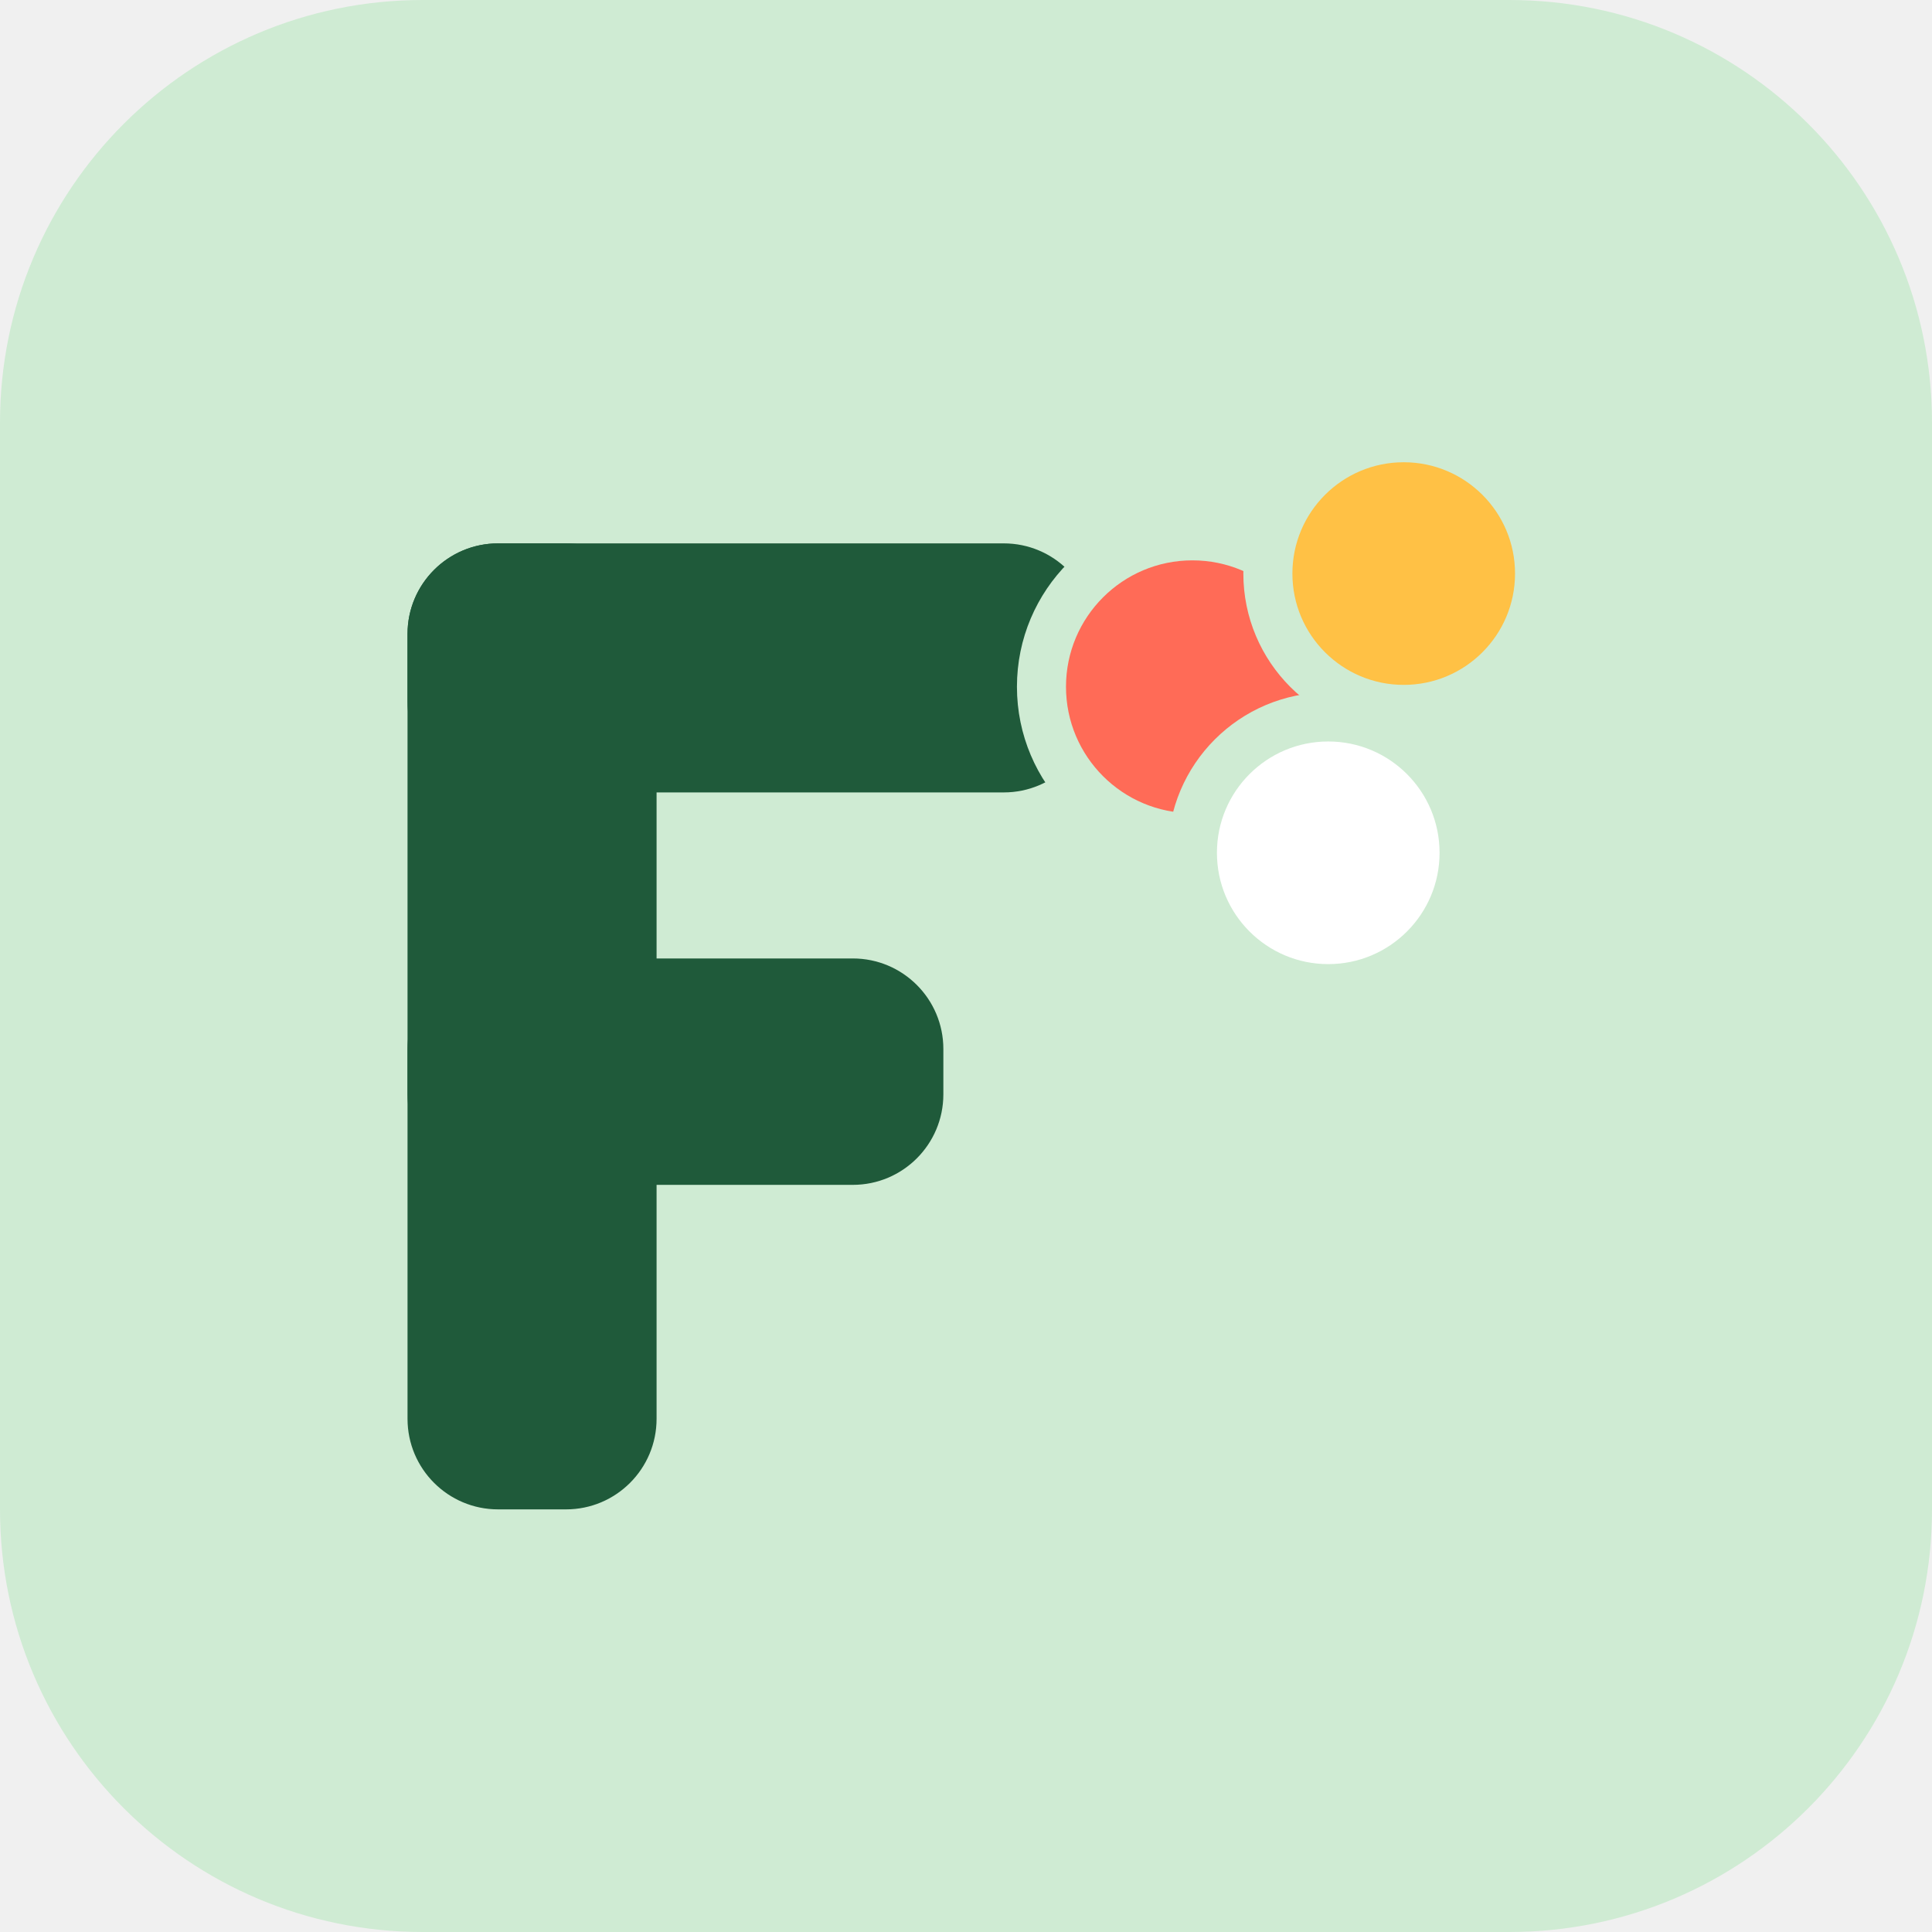
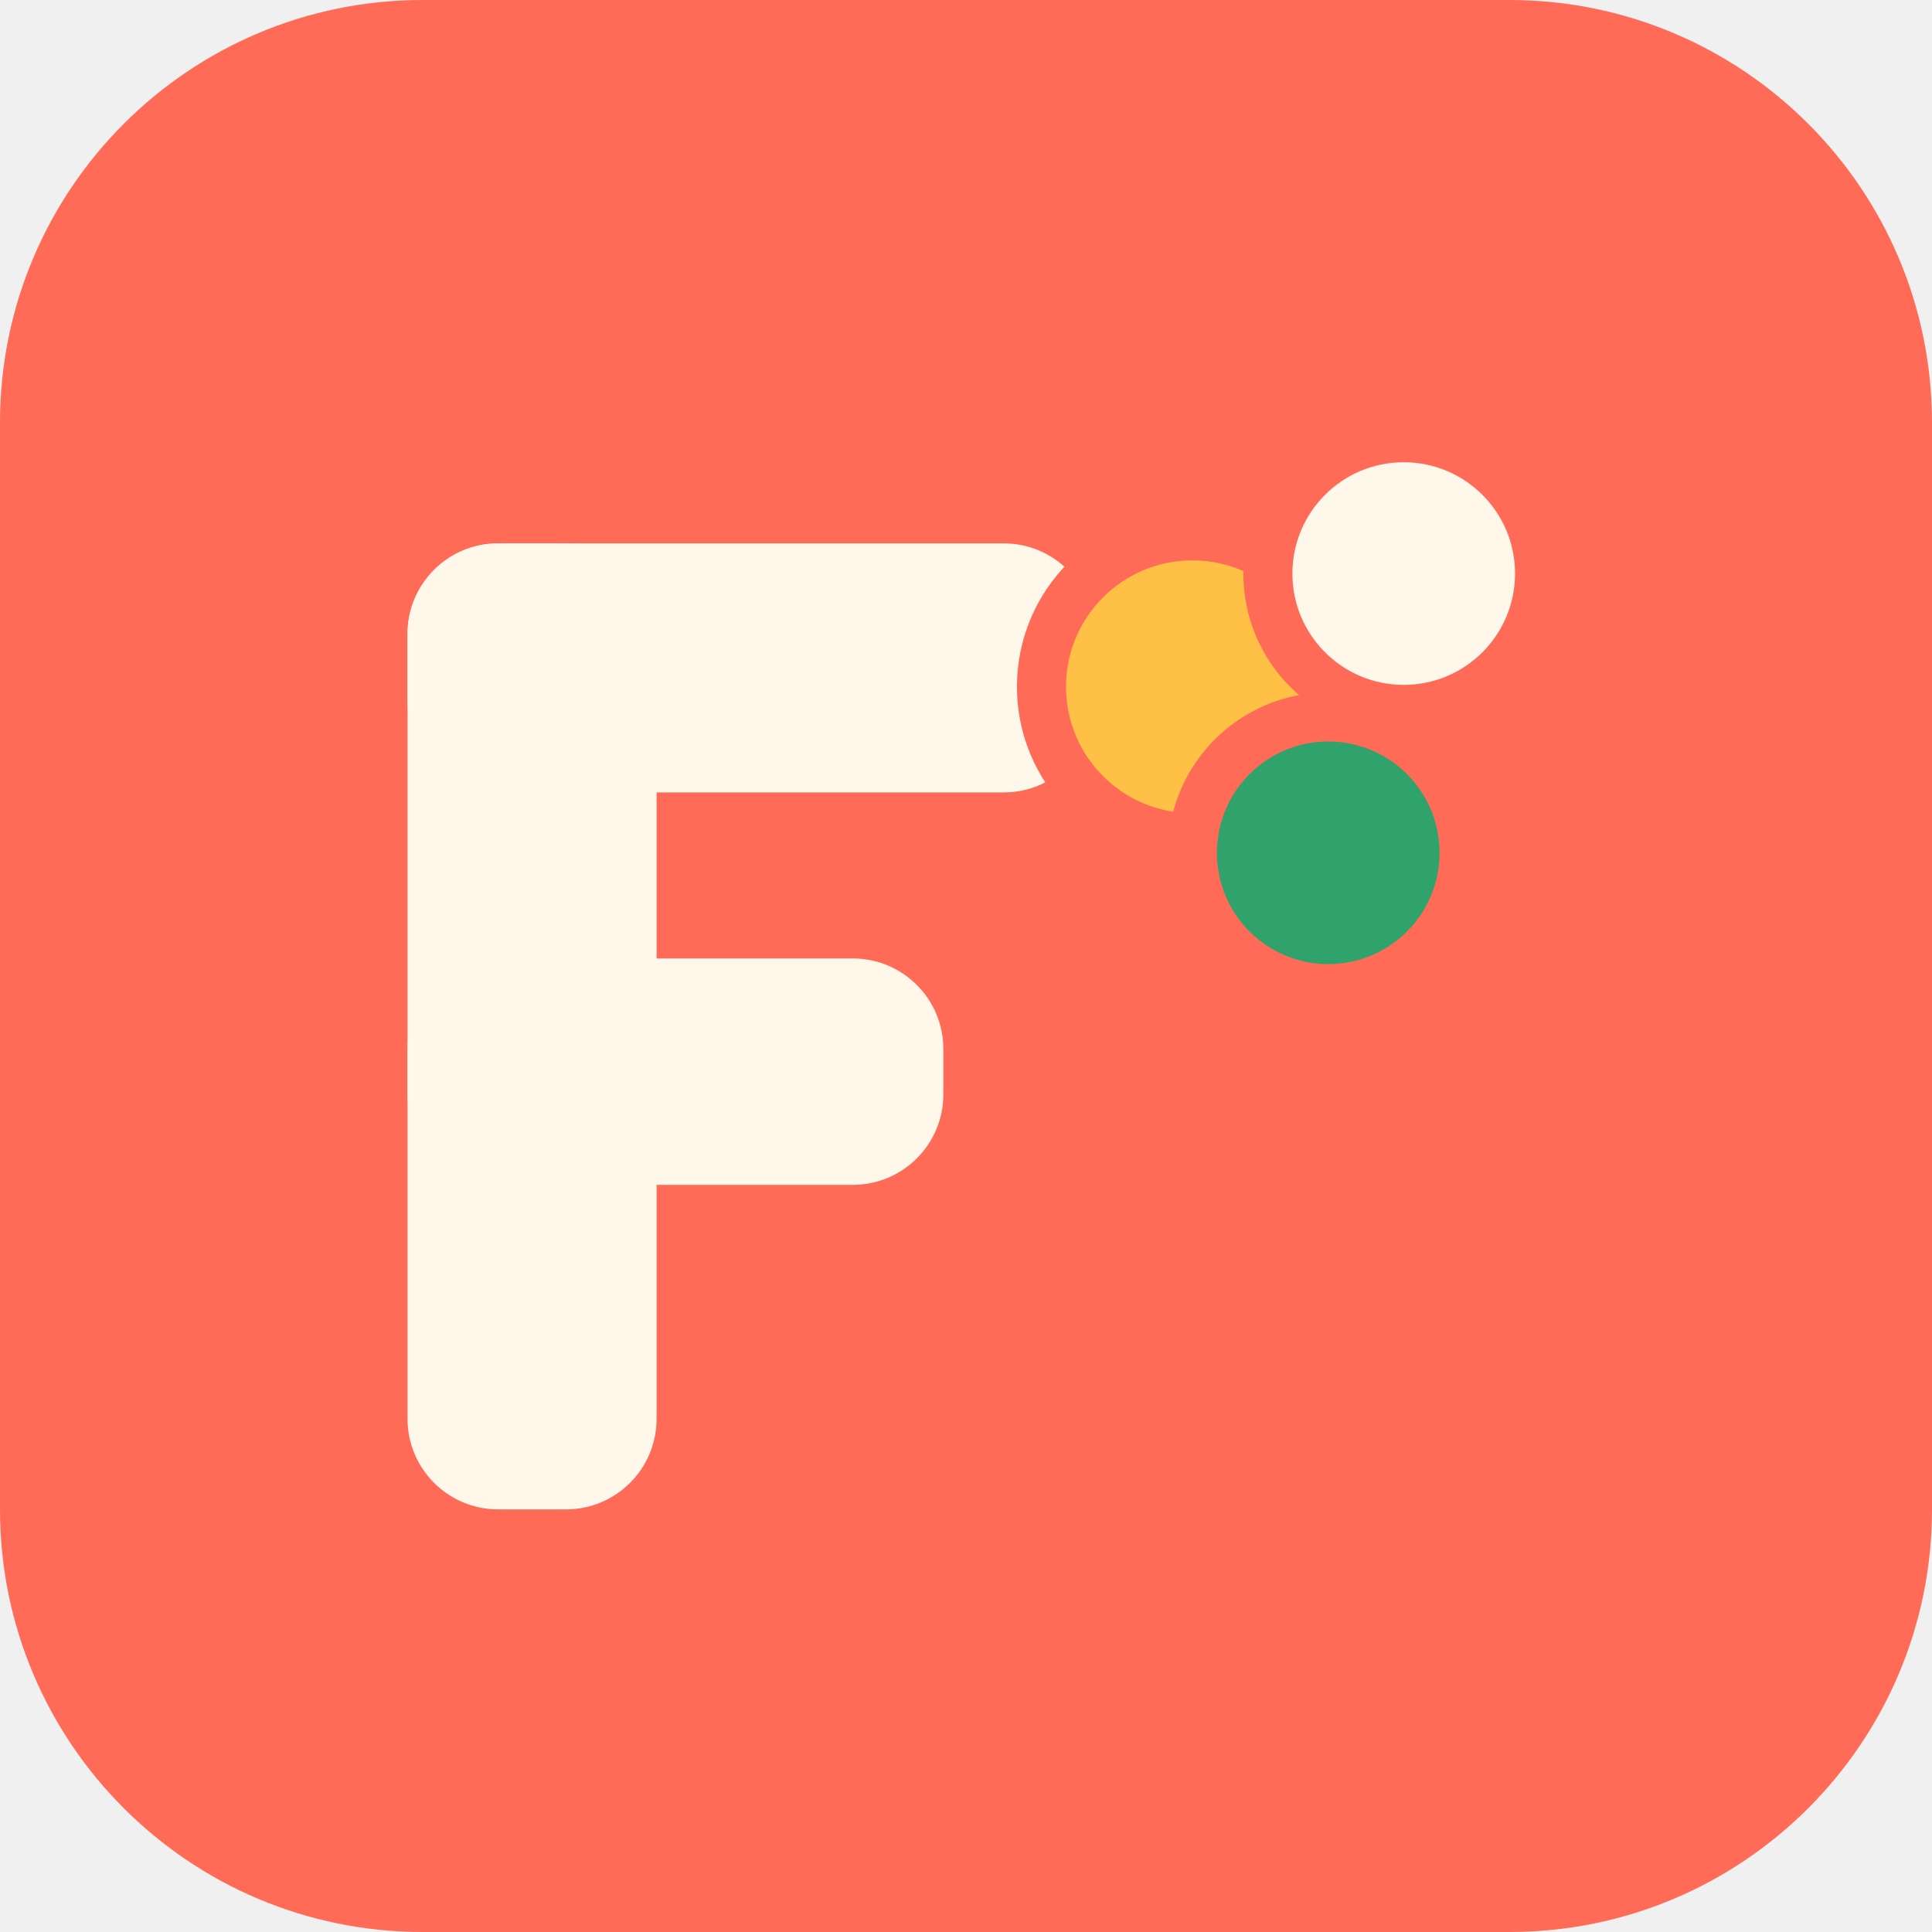
<svg xmlns="http://www.w3.org/2000/svg" width="512" height="512" viewBox="0 0 512 512">
-   <rect width="512" height="512" rx="112" fill="#CFEBD3" />
+   <rect width="512" height="512" rx="112" fill="#FF6B57" />
  <g transform="translate(-40,6)">
-     <rect x="148" y="138" width="66" height="256" rx="24" fill="#1F5A3A" />
-     <rect x="148" y="138" width="182" height="66" rx="24" fill="#1F5A3A" />
-     <rect x="148" y="248" width="142" height="60" rx="24" fill="#1F5A3A" />
-     <circle cx="356" cy="176" r="40" fill="#FF6B57" stroke="#CFEBD3" stroke-width="13" />
-     <circle cx="412" cy="146" r="36" fill="#FFC145" stroke="#CFEBD3" stroke-width="13" />
-     <circle cx="392" cy="220" r="36" fill="#FFFFFF" stroke="#CFEBD3" stroke-width="13" />
+     <rect x="148" y="138" width="66" height="256" rx="24" fill="#FFF7EA" />
+     <rect x="148" y="138" width="182" height="66" rx="24" fill="#FFF7EA" />
+     <rect x="148" y="248" width="142" height="60" rx="24" fill="#FFF7EA" />
+     <circle cx="356" cy="176" r="40" fill="#FFC145" stroke="#FF6B57" stroke-width="13" />
+     <circle cx="412" cy="146" r="36" fill="#FFF7EA" stroke="#FF6B57" stroke-width="13" />
+     <circle cx="392" cy="220" r="36" fill="#2FA36B" stroke="#FF6B57" stroke-width="13" />
  </g>
</svg>
